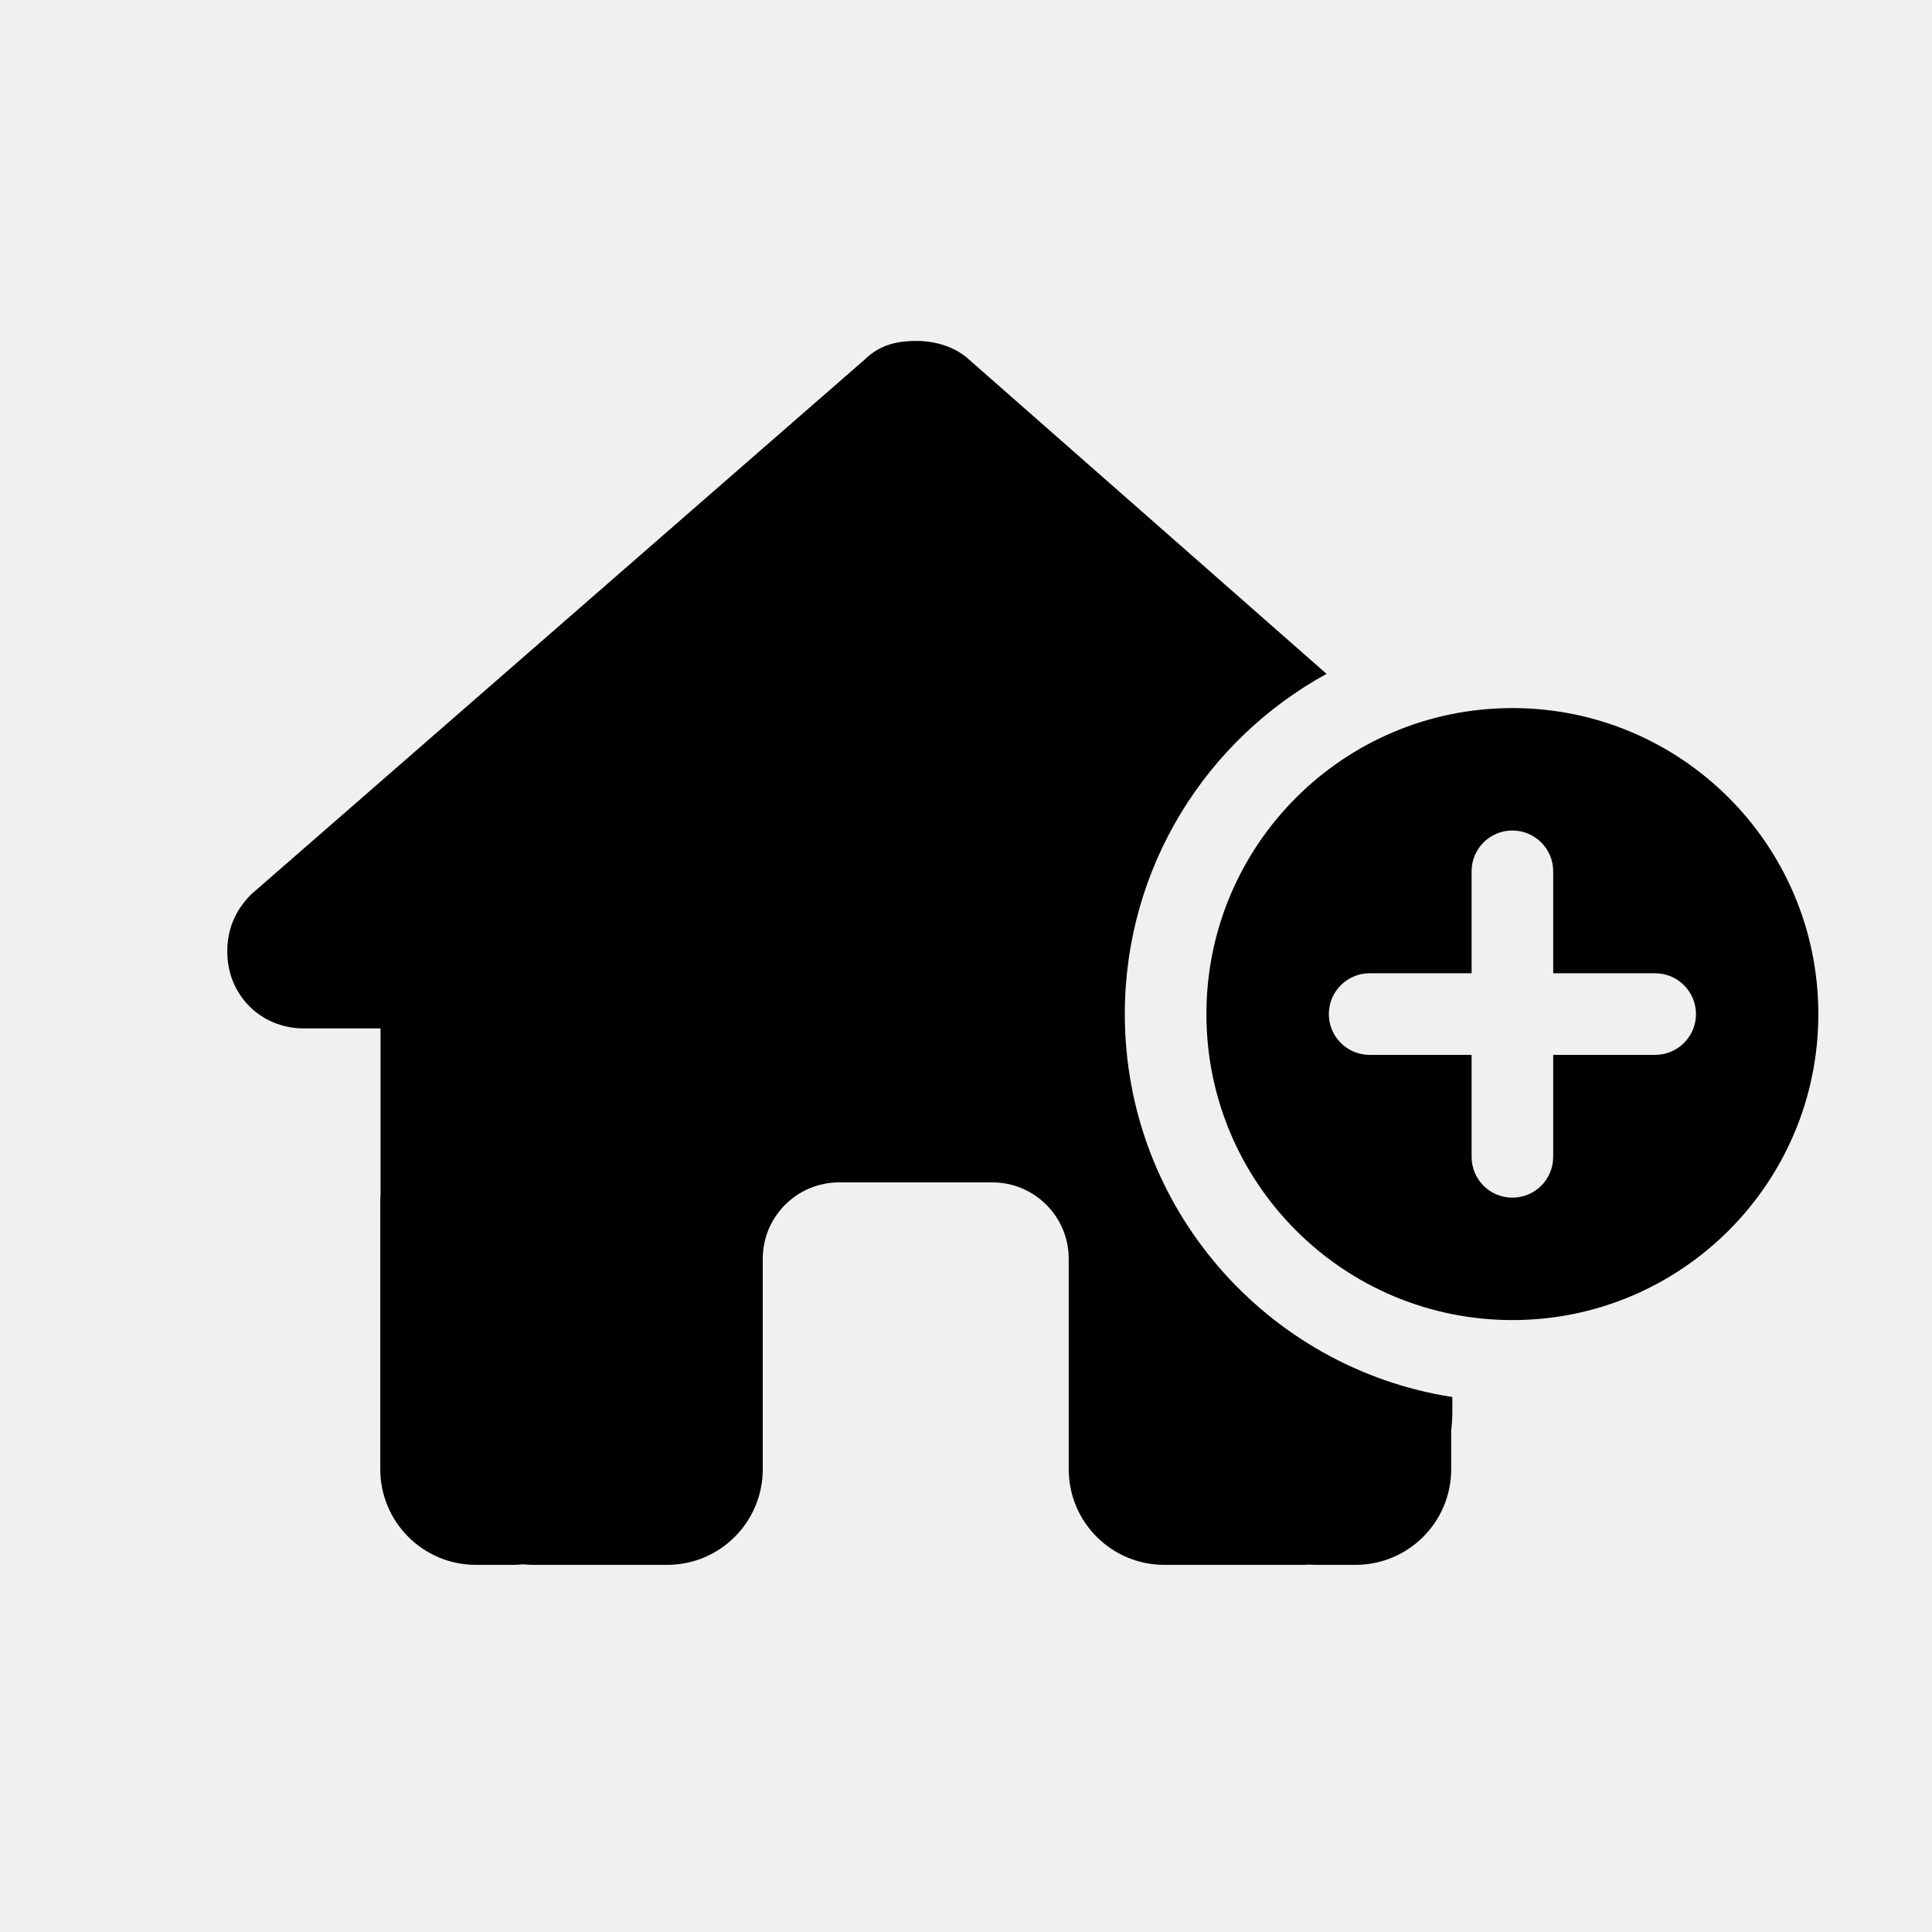
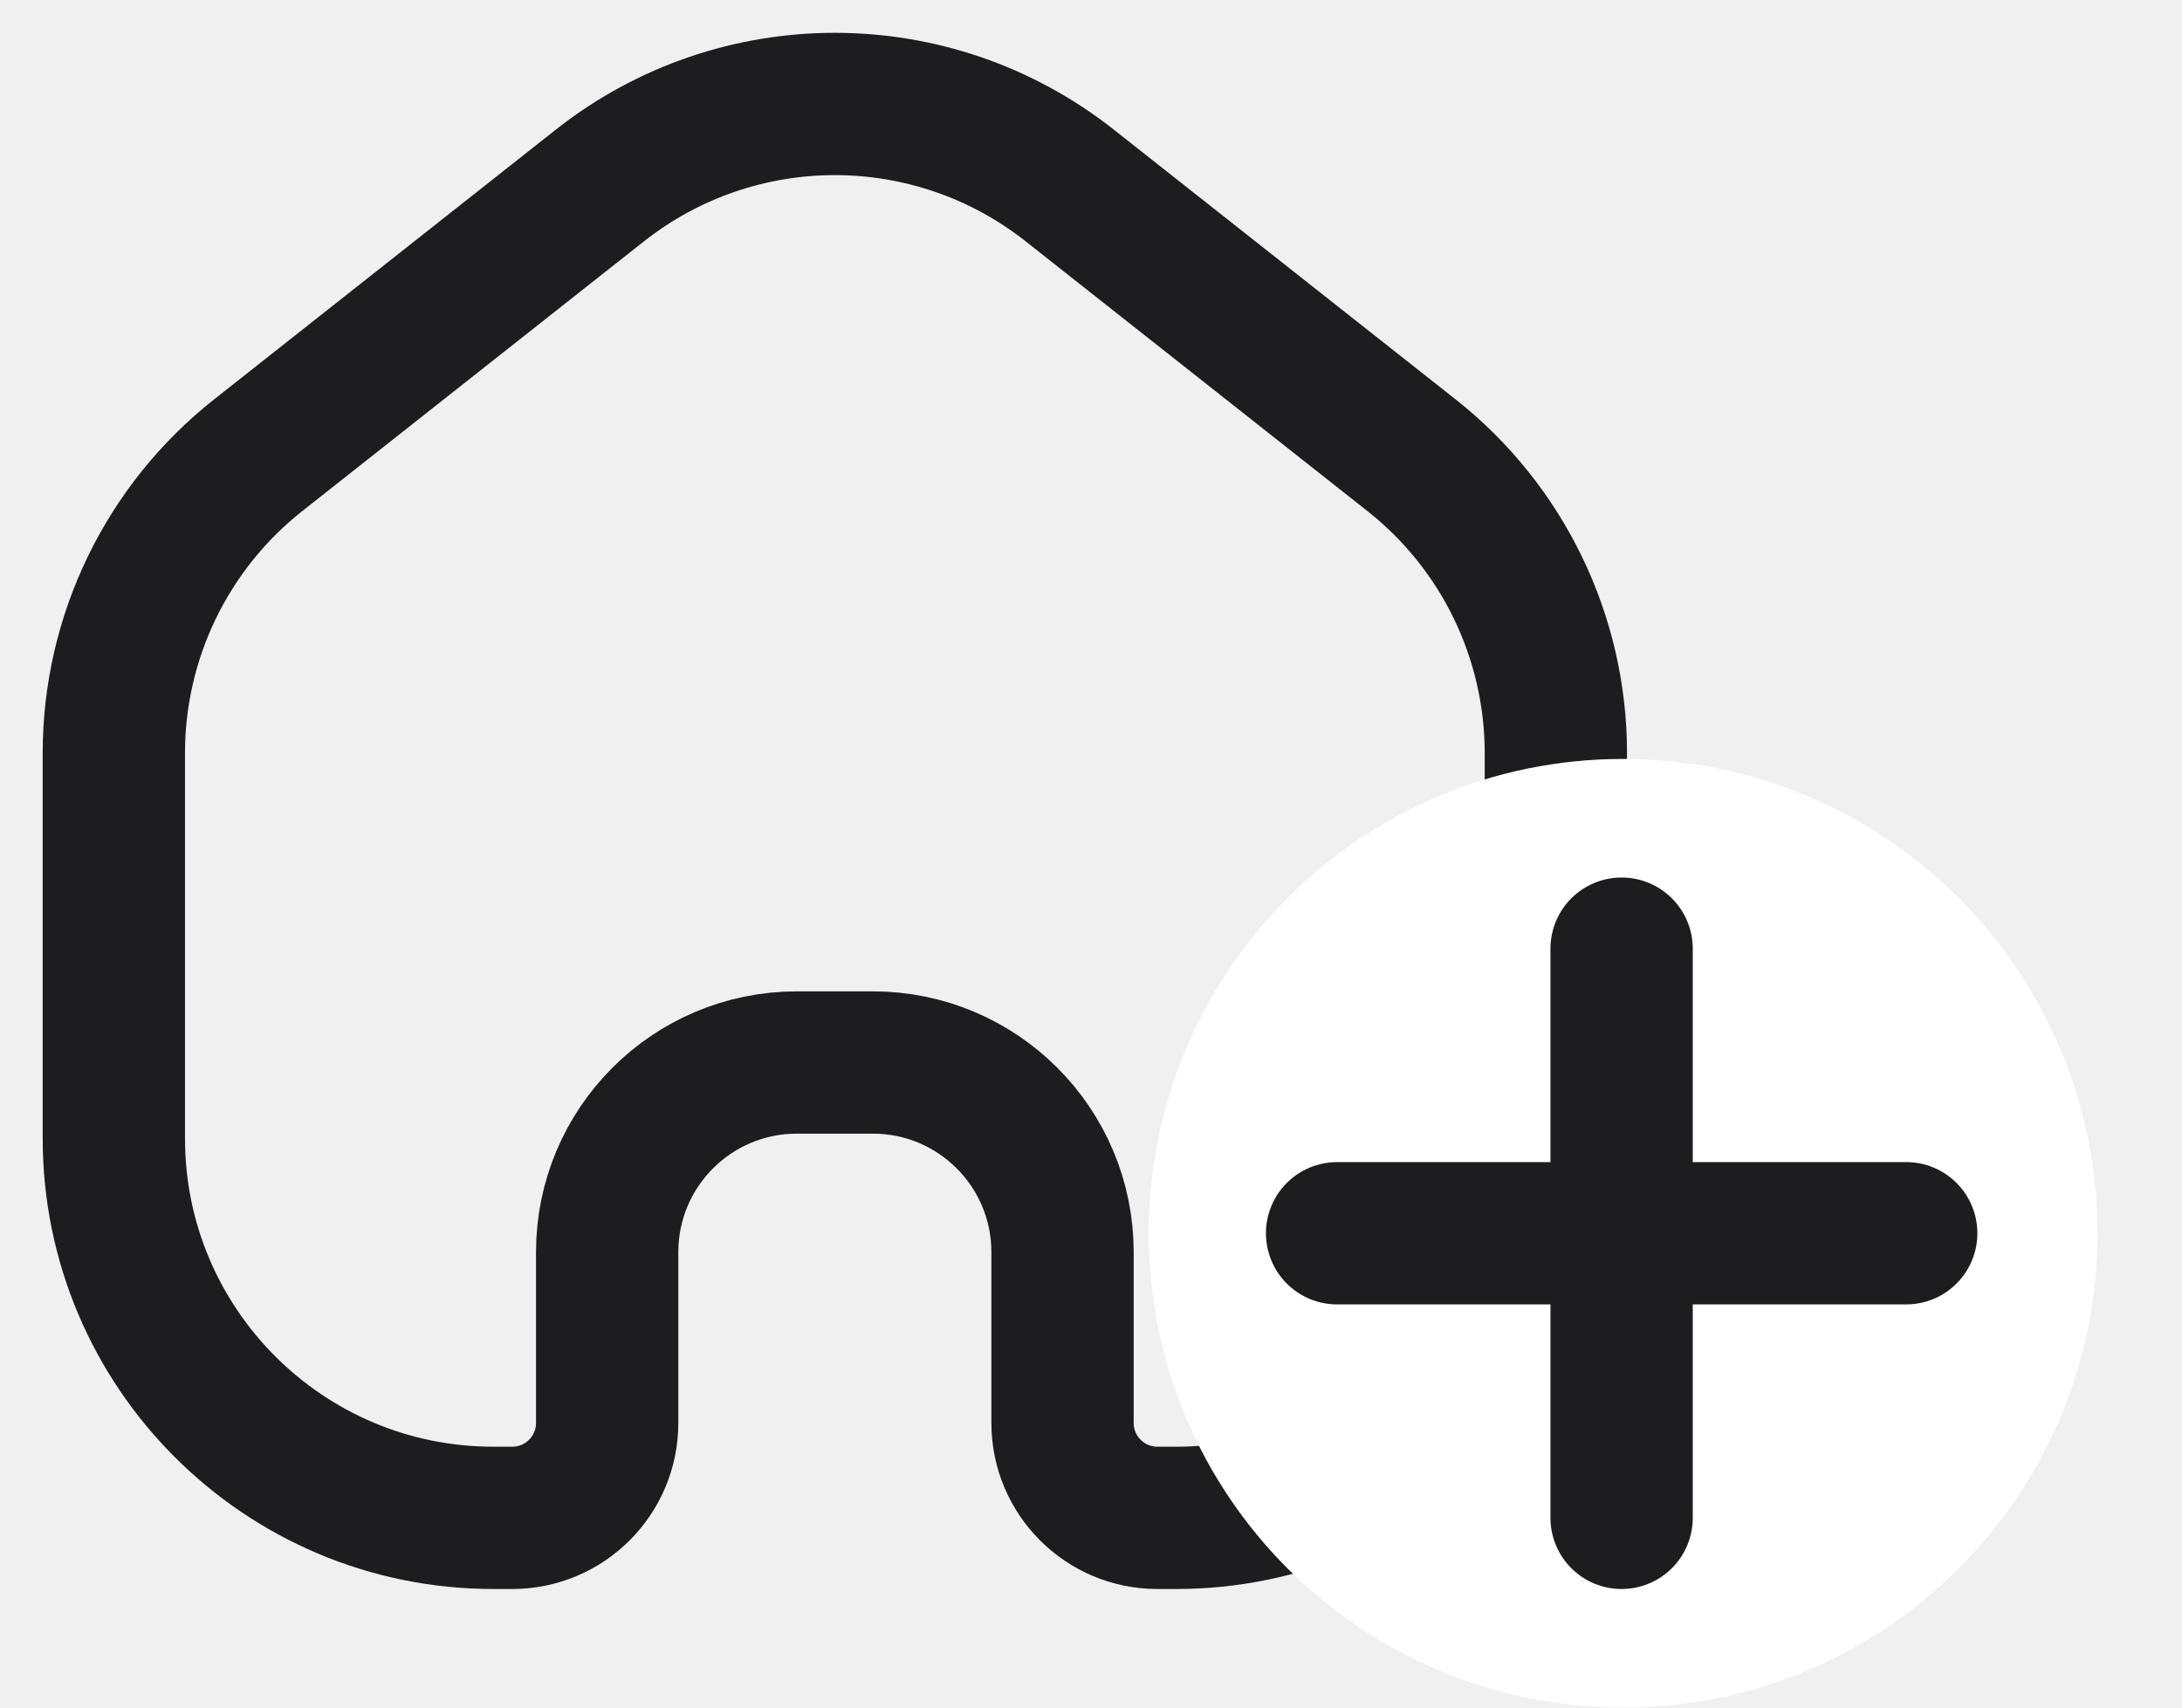
- <svg xmlns="http://www.w3.org/2000/svg" width="30" height="30" viewBox="0 0 30 30" fill="none">
-   <path d="M20.599 10.464L15.014 5.554C14.791 5.368 14.494 5.294 14.234 5.294C13.975 5.294 13.678 5.331 13.418 5.591L3.901 13.887C3.641 14.147 3.529 14.444 3.529 14.778C3.529 15.45 4.049 15.969 4.717 15.969H5.909V18.553C5.905 18.586 5.905 18.623 5.905 18.657V22.814C5.905 23.634 6.569 24.299 7.39 24.299H7.984C8.028 24.299 8.073 24.295 8.117 24.291C8.173 24.295 8.229 24.299 8.284 24.299H10.359C11.18 24.299 11.844 23.634 11.844 22.814V19.547C11.844 18.89 12.375 18.36 13.032 18.36H15.407C16.064 18.36 16.595 18.89 16.595 19.547V22.814C16.595 23.634 17.259 24.299 18.08 24.299H20.177C20.229 24.299 20.281 24.299 20.333 24.295C20.374 24.299 20.415 24.299 20.455 24.299H21.049C21.869 24.299 22.534 23.634 22.534 22.814V22.216C22.545 22.116 22.552 22.016 22.552 21.916L22.552 21.693C19.671 21.245 17.466 18.753 17.466 15.747C17.466 13.468 18.732 11.485 20.599 10.464Z" fill="black" />
-   <path fill-rule="evenodd" clip-rule="evenodd" d="M28.235 15.747C28.235 18.371 26.108 20.498 23.484 20.498C20.86 20.498 18.733 18.371 18.733 15.747C18.733 13.123 20.86 10.995 23.484 10.995C26.108 10.995 28.235 13.123 28.235 15.747ZM23.484 18.597C23.134 18.597 22.851 18.314 22.851 17.964V16.38H21.267C20.917 16.38 20.634 16.096 20.634 15.747C20.634 15.397 20.917 15.113 21.267 15.113H22.851V13.529C22.851 13.18 23.134 12.896 23.484 12.896C23.834 12.896 24.118 13.18 24.118 13.529V15.113H25.701C26.051 15.113 26.335 15.397 26.335 15.747C26.335 16.096 26.051 16.38 25.701 16.38H24.118V17.964C24.118 18.314 23.834 18.597 23.484 18.597Z" fill="black" />
+ <svg xmlns="http://www.w3.org/2000/svg" viewBox="0 0 23 18" fill="none" class="icon icon-project">
+   <path d="M1.2 7.938C1.2 6.714 1.761 5.557 2.721 4.799L6.321 1.957C7.775 0.809 9.825 0.809 11.278 1.957L14.879 4.799C15.839 5.557 16.4 6.714 16.4 7.938V12C16.4 14.209 14.609 16 12.4 16H12.2C11.648 16 11.2 15.552 11.2 15V13.2C11.2 12.095 10.305 11.2 9.2 11.2H8.4C7.295 11.2 6.4 12.095 6.4 13.2V15C6.4 15.552 5.952 16 5.4 16H5.2C2.991 16 1.2 14.209 1.2 12L1.2 7.938Z" stroke="#1D1D1F" stroke-width="1.5" />
+   <circle cx="5" cy="5" r="5" transform="matrix(-1 0 0 1 22.1091 8)" fill="white" />
+   <path d="M14.094 13L20.093 13" stroke="#1D1D1F" stroke-width="1.5" stroke-linecap="round" stroke-linejoin="round" />
+   <path d="M17.093 10V16" stroke="#1D1D1F" stroke-width="1.5" stroke-linecap="round" stroke-linejoin="round" />
</svg>
